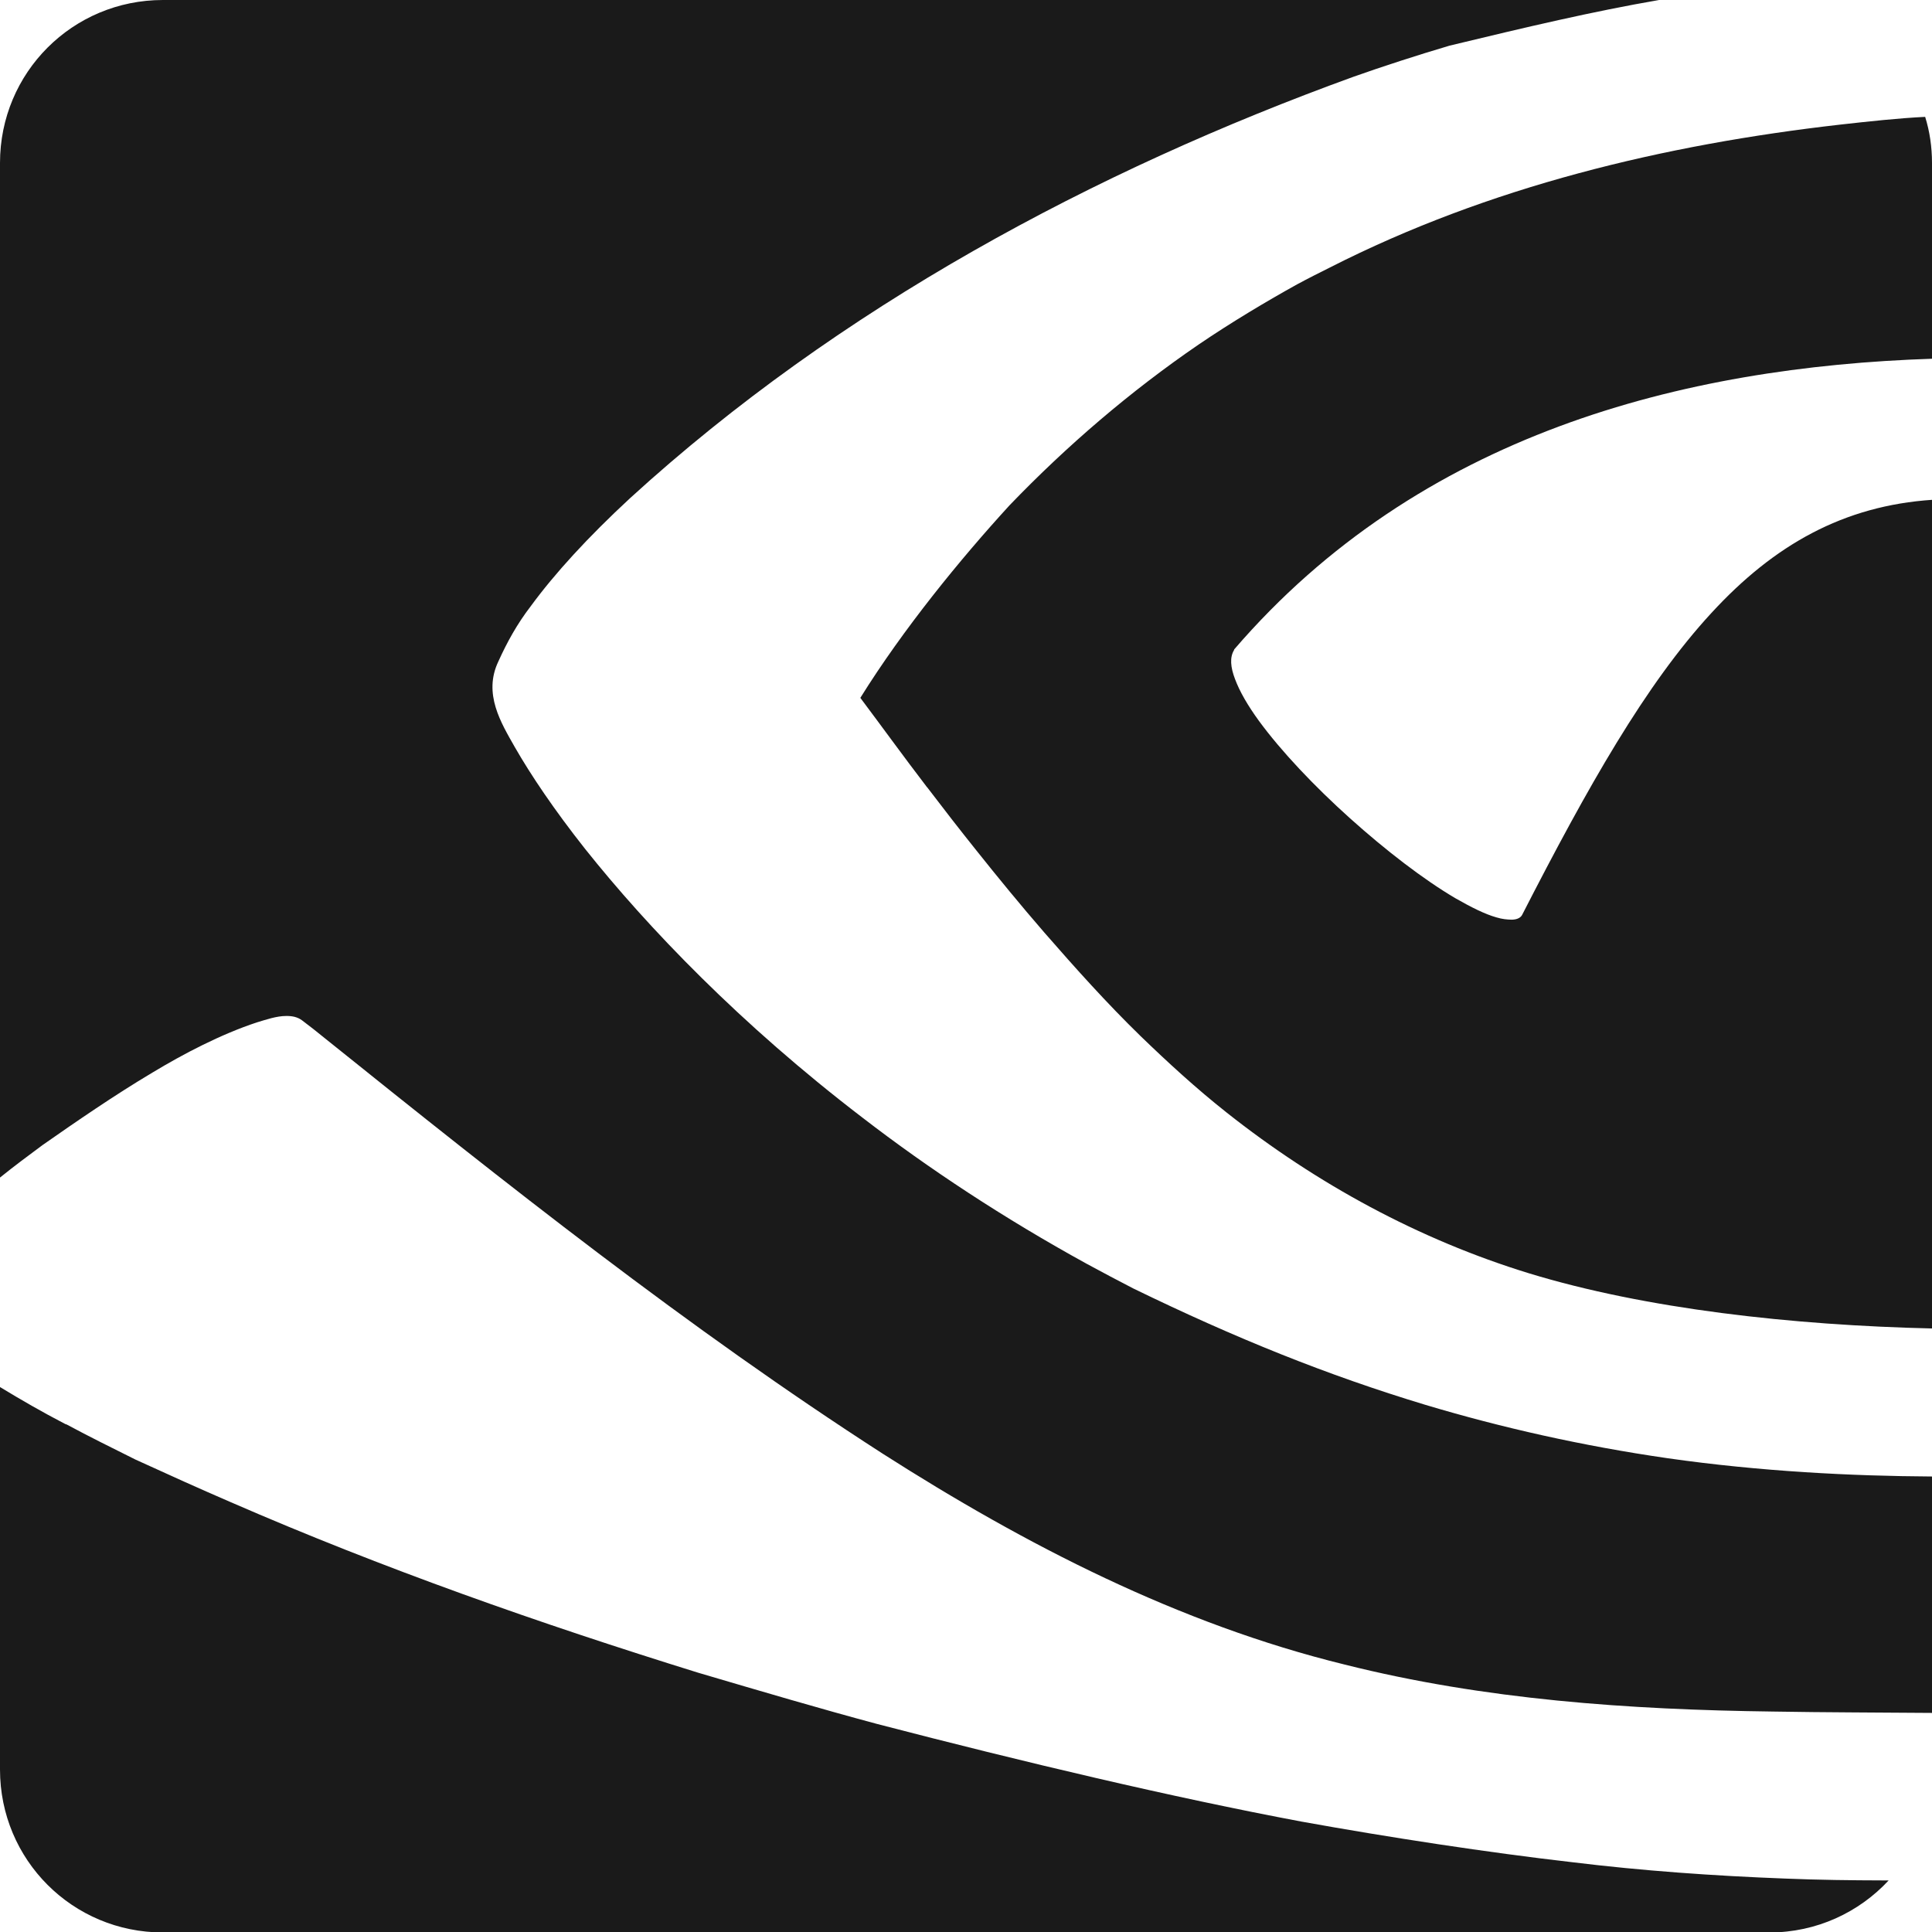
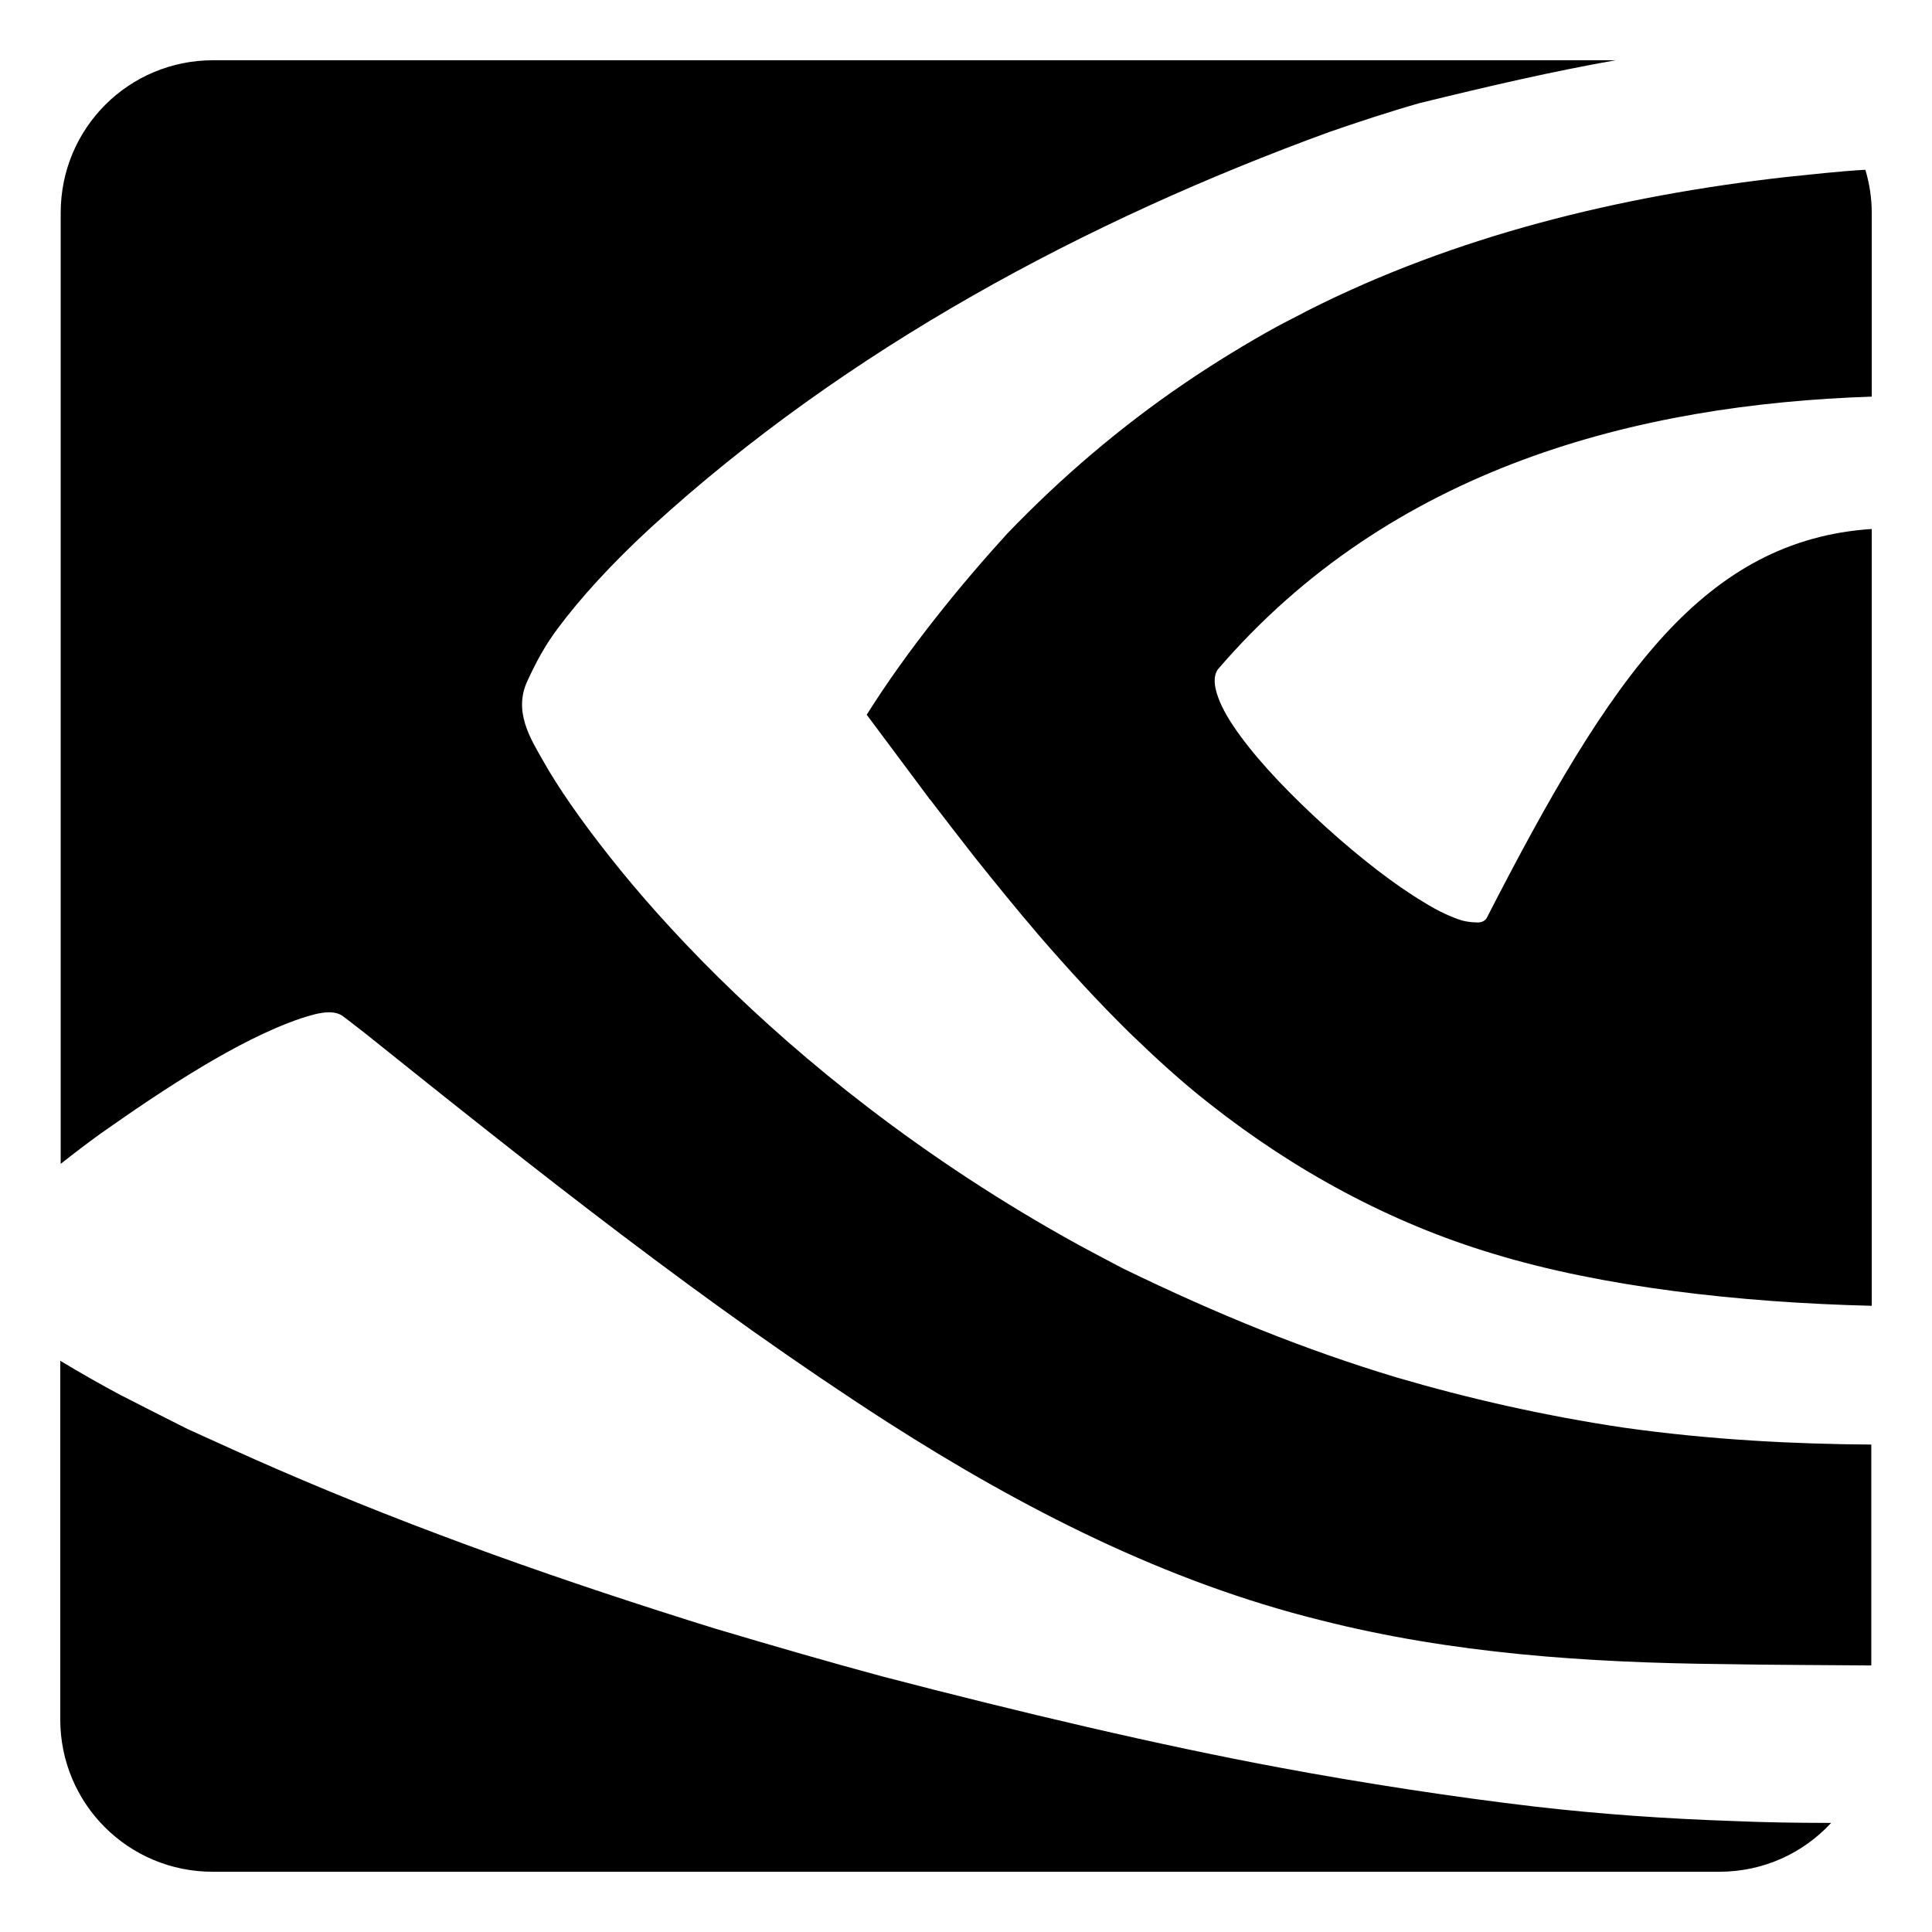
<svg xmlns="http://www.w3.org/2000/svg" id="svg8" version="1.1" viewBox="0 0 4.233 4.233" height="16" width="16">
  <defs id="defs2" />
  <g style="display:inline" id="g1174-2">
-     <path id="rect1168-9" style="display:inline;fill:#1a1a1a;fill-opacity:1;stroke-width:0.002;stroke-miterlimit:4;stroke-dasharray:none;paint-order:stroke fill markers" d="M 0.357,3e-7 C 0.159,3e-7 0,0.159 0,0.357 v 2.223 C 0.031,2.555 0.062,2.532 0.093,2.509 0.166,2.458 0.25,2.4 0.334,2.35 c 0.068,-0.041 0.15,-0.084 0.229,-0.11 0.02,-0.006 0.043,-0.014 0.064,-0.014 0.013,-1.156e-4 0.024,0.002 0.034,0.009 0.016,0.012 0.034,0.026 0.051,0.04 0.396,0.318 0.795,0.635 1.222,0.91 0.313,0.2 0.649,0.373 1.012,0.462 0.306,0.077 0.623,0.099 0.939,0.103 0.116,0.002 0.232,0.002 0.348,0.003 V 3.235 C 4.057,3.234 3.857,3.224 3.654,3.195 3.467,3.168 3.29,3.128 3.123,3.078 2.908,3.013 2.707,2.932 2.483,2.823 2.452,2.807 2.414,2.787 2.381,2.769 2.199,2.669 2.034,2.56 1.89,2.449 1.622,2.244 1.419,2.032 1.282,1.86 1.214,1.774 1.163,1.698 1.128,1.637 1.098,1.584 1.058,1.52 1.092,1.449 1.111,1.407 1.133,1.367 1.163,1.328 1.215,1.257 1.288,1.177 1.381,1.091 1.839,0.673 2.398,0.374 2.966,0.168 3.028,0.146 3.105,0.121 3.176,0.1 3.346,0.059 3.49,0.025 3.635,0 Z M 4.219,0.256 C 4.158,0.259 4.095,0.266 4.032,0.273 3.646,0.317 3.262,0.409 2.914,0.586 2.89,0.598 2.866,0.61 2.842,0.623 2.777,0.659 2.698,0.706 2.626,0.755 2.477,0.857 2.338,0.976 2.212,1.107 2.104,1.225 1.979,1.378 1.885,1.529 c 0.048,0.064 0.095,0.129 0.144,0.193 7.86e-5,1.143e-4 2.286e-4,2.619e-4 2.929e-4,3.691e-4 0.001,0.002 0.003,0.003 0.004,0.005 0.035,0.046 0.07,0.091 0.106,0.136 0.047,0.059 0.097,0.12 0.149,0.18 0.068,0.078 0.137,0.155 0.211,0.227 0.059,0.057 0.121,0.114 0.188,0.167 1.143e-4,1.141e-4 2.643e-4,2.668e-4 3.714e-4,3.32e-4 h 3.69e-5 c 0.197,0.156 0.421,0.278 0.662,0.352 0.255,0.078 0.577,0.114 0.885,0.121 V 1.095 c -0.196,0.013 -0.348,0.099 -0.485,0.248 -0.144,0.156 -0.271,0.381 -0.415,0.662 -0.004,0.007 -0.013,0.01 -0.023,0.01 -0.009,-2.222e-4 -0.02,-0.001 -0.033,-0.005 -0.025,-0.007 -0.055,-0.022 -0.09,-0.042 C 3.119,1.927 3.036,1.863 2.958,1.793 2.88,1.723 2.807,1.646 2.758,1.579 2.734,1.546 2.716,1.515 2.706,1.488 2.696,1.462 2.694,1.44 2.704,1.424 V 1.423 C 3.11,0.951 3.687,0.804 4.233,0.786 V 0.357 c 0,-0.035 -0.005,-0.069 -0.015,-0.101 z M 0,3.039 v 0.838 c 0,0.198 0.159,0.357 0.357,0.357 h 3.52 c 0.103,0 0.196,-0.044 0.261,-0.114 -0.004,-1.64e-5 -0.009,2e-7 -0.013,-3.68e-5 -0.068,-1.565e-4 -0.14,-0.001 -0.213,-0.004 C 3.755,4.11 3.599,4.099 3.444,4.08 3.261,4.059 3.045,4.026 2.851,3.991 2.569,3.938 2.244,3.861 1.921,3.777 1.798,3.744 1.669,3.706 1.53,3.665 1.182,3.557 0.838,3.436 0.505,3.291 0.44,3.263 0.367,3.23 0.297,3.198 0.247,3.173 0.196,3.148 0.146,3.121 0.145,3.121 0.144,3.12 0.143,3.12 0.142,3.12 0.142,3.119 0.141,3.119 0.093,3.094 0.046,3.067 1.6e-6,3.039 Z" />
+     <path id="rect1168-9" style="display:inline;fill:#000000;fill-opacity:1;stroke-width:0.002;stroke-miterlimit:4;stroke-dasharray:none;paint-order:stroke fill markers" d="m 0.467,0.132 c -0.185,0 -0.334,0.149 -0.334,0.334 V 2.55 c 0.029,-0.023 0.058,-0.045 0.087,-0.066 0.068,-0.048 0.147,-0.102 0.226,-0.149 0.064,-0.038 0.14,-0.079 0.214,-0.104 0.019,-0.006 0.041,-0.013 0.06,-0.013 0.012,-1.084e-4 0.023,0.002 0.032,0.009 0.015,0.011 0.032,0.025 0.048,0.037 0.372,0.298 0.745,0.595 1.146,0.853 0.294,0.188 0.608,0.349 0.948,0.433 0.287,0.073 0.584,0.093 0.88,0.096 0.109,0.002 0.218,0.002 0.326,0.003 V 3.165 C 3.935,3.164 3.749,3.155 3.558,3.128 3.383,3.102 3.217,3.064 3.06,3.018 2.858,2.957 2.67,2.881 2.46,2.779 2.431,2.764 2.396,2.745 2.364,2.728 2.193,2.634 2.04,2.532 1.904,2.428 1.653,2.236 1.462,2.037 1.335,1.876 1.271,1.795 1.222,1.724 1.19,1.667 1.162,1.618 1.124,1.558 1.156,1.491 1.174,1.452 1.194,1.414 1.222,1.377 1.271,1.311 1.34,1.235 1.427,1.155 1.856,0.763 2.381,0.483 2.913,0.289 c 0.058,-0.02 0.13,-0.044 0.197,-0.063 0.159,-0.039 0.294,-0.07 0.43,-0.094 z M 4.087,0.372 C 4.031,0.375 3.972,0.382 3.912,0.388 3.55,0.429 3.19,0.516 2.864,0.681 2.842,0.693 2.819,0.704 2.797,0.716 2.735,0.75 2.661,0.795 2.595,0.84 2.454,0.936 2.324,1.047 2.206,1.17 2.105,1.281 1.988,1.424 1.899,1.566 c 0.045,0.06 0.09,0.121 0.135,0.181 7.37e-5,1.071e-4 2.143e-4,2.455e-4 2.746e-4,3.46e-4 0.001,0.002 0.002,0.003 0.004,0.005 0.033,0.043 0.066,0.086 0.099,0.128 0.044,0.055 0.091,0.113 0.139,0.169 0.063,0.073 0.129,0.145 0.198,0.213 0.055,0.053 0.113,0.107 0.176,0.156 1.072e-4,1.07e-4 2.478e-4,2.501e-4 3.482e-4,3.112e-4 h 3.46e-5 C 2.835,2.564 3.045,2.679 3.272,2.747 3.511,2.82 3.812,2.854 4.101,2.861 V 1.159 C 3.918,1.171 3.775,1.252 3.647,1.391 3.512,1.538 3.392,1.749 3.257,2.012 c -0.004,0.006 -0.012,0.01 -0.022,0.009 -0.009,-2.083e-4 -0.019,-0.001 -0.031,-0.004 -0.023,-0.007 -0.052,-0.02 -0.084,-0.04 C 3.056,1.939 2.979,1.879 2.906,1.813 2.833,1.747 2.764,1.676 2.718,1.613 2.695,1.582 2.678,1.553 2.669,1.528 2.66,1.503 2.658,1.482 2.668,1.467 V 1.467 C 3.048,1.024 3.588,0.886 4.101,0.869 V 0.467 c 0,-0.033 -0.005,-0.065 -0.014,-0.095 z M 0.132,2.981 v 0.786 c 0,0.185 0.149,0.334 0.334,0.334 H 3.767 c 0.097,0 0.184,-0.041 0.245,-0.107 -0.004,-1.53e-5 -0.008,2e-7 -0.012,-3.45e-5 -0.064,-1.467e-4 -0.131,-10e-4 -0.2,-0.004 C 3.653,3.985 3.507,3.975 3.361,3.958 3.19,3.938 2.987,3.907 2.805,3.873 2.541,3.824 2.236,3.752 1.933,3.673 1.818,3.642 1.697,3.607 1.566,3.568 1.241,3.467 0.918,3.354 0.605,3.218 0.545,3.192 0.477,3.161 0.411,3.131 0.363,3.107 0.316,3.083 0.269,3.059 c -7.8178e-4,-3.845e-4 -0.001,-7.815e-4 -0.002,-0.001 -7.9106e-4,-3.556e-4 -0.001,-7.413e-4 -0.002,-0.001 -0.045,-0.024 -0.089,-0.049 -0.132,-0.075 z" />
  </g>
</svg>
